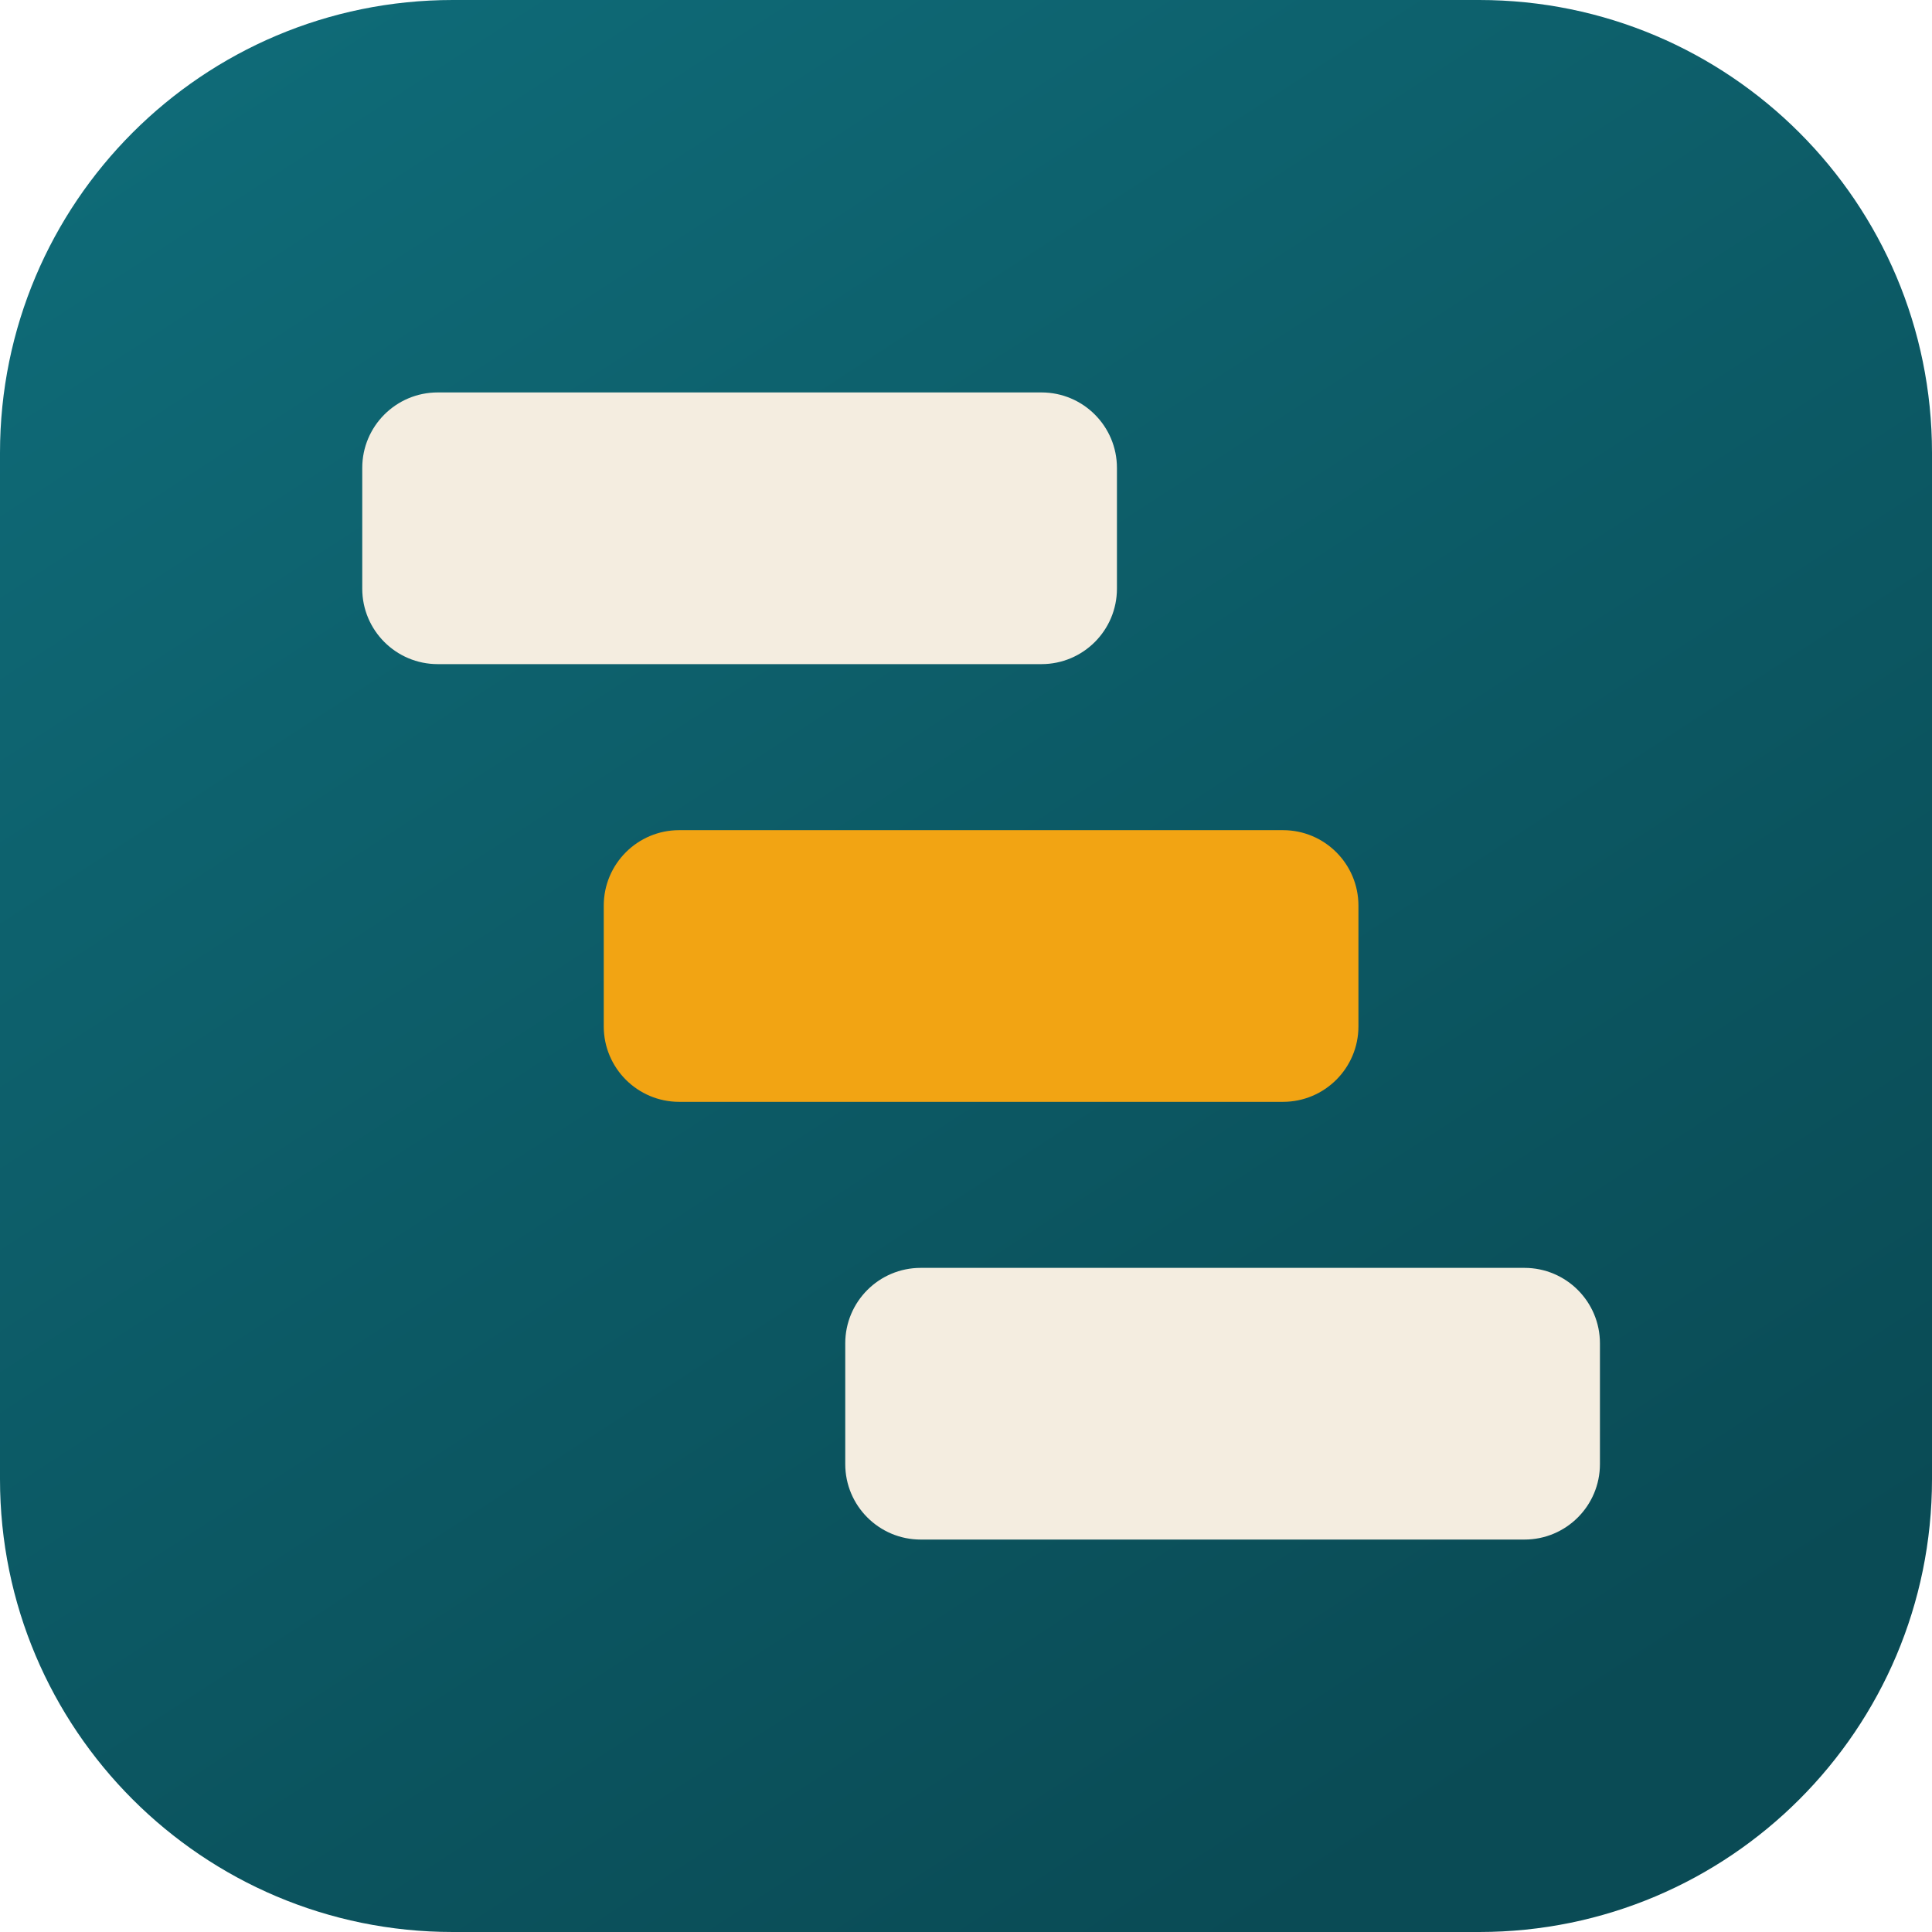
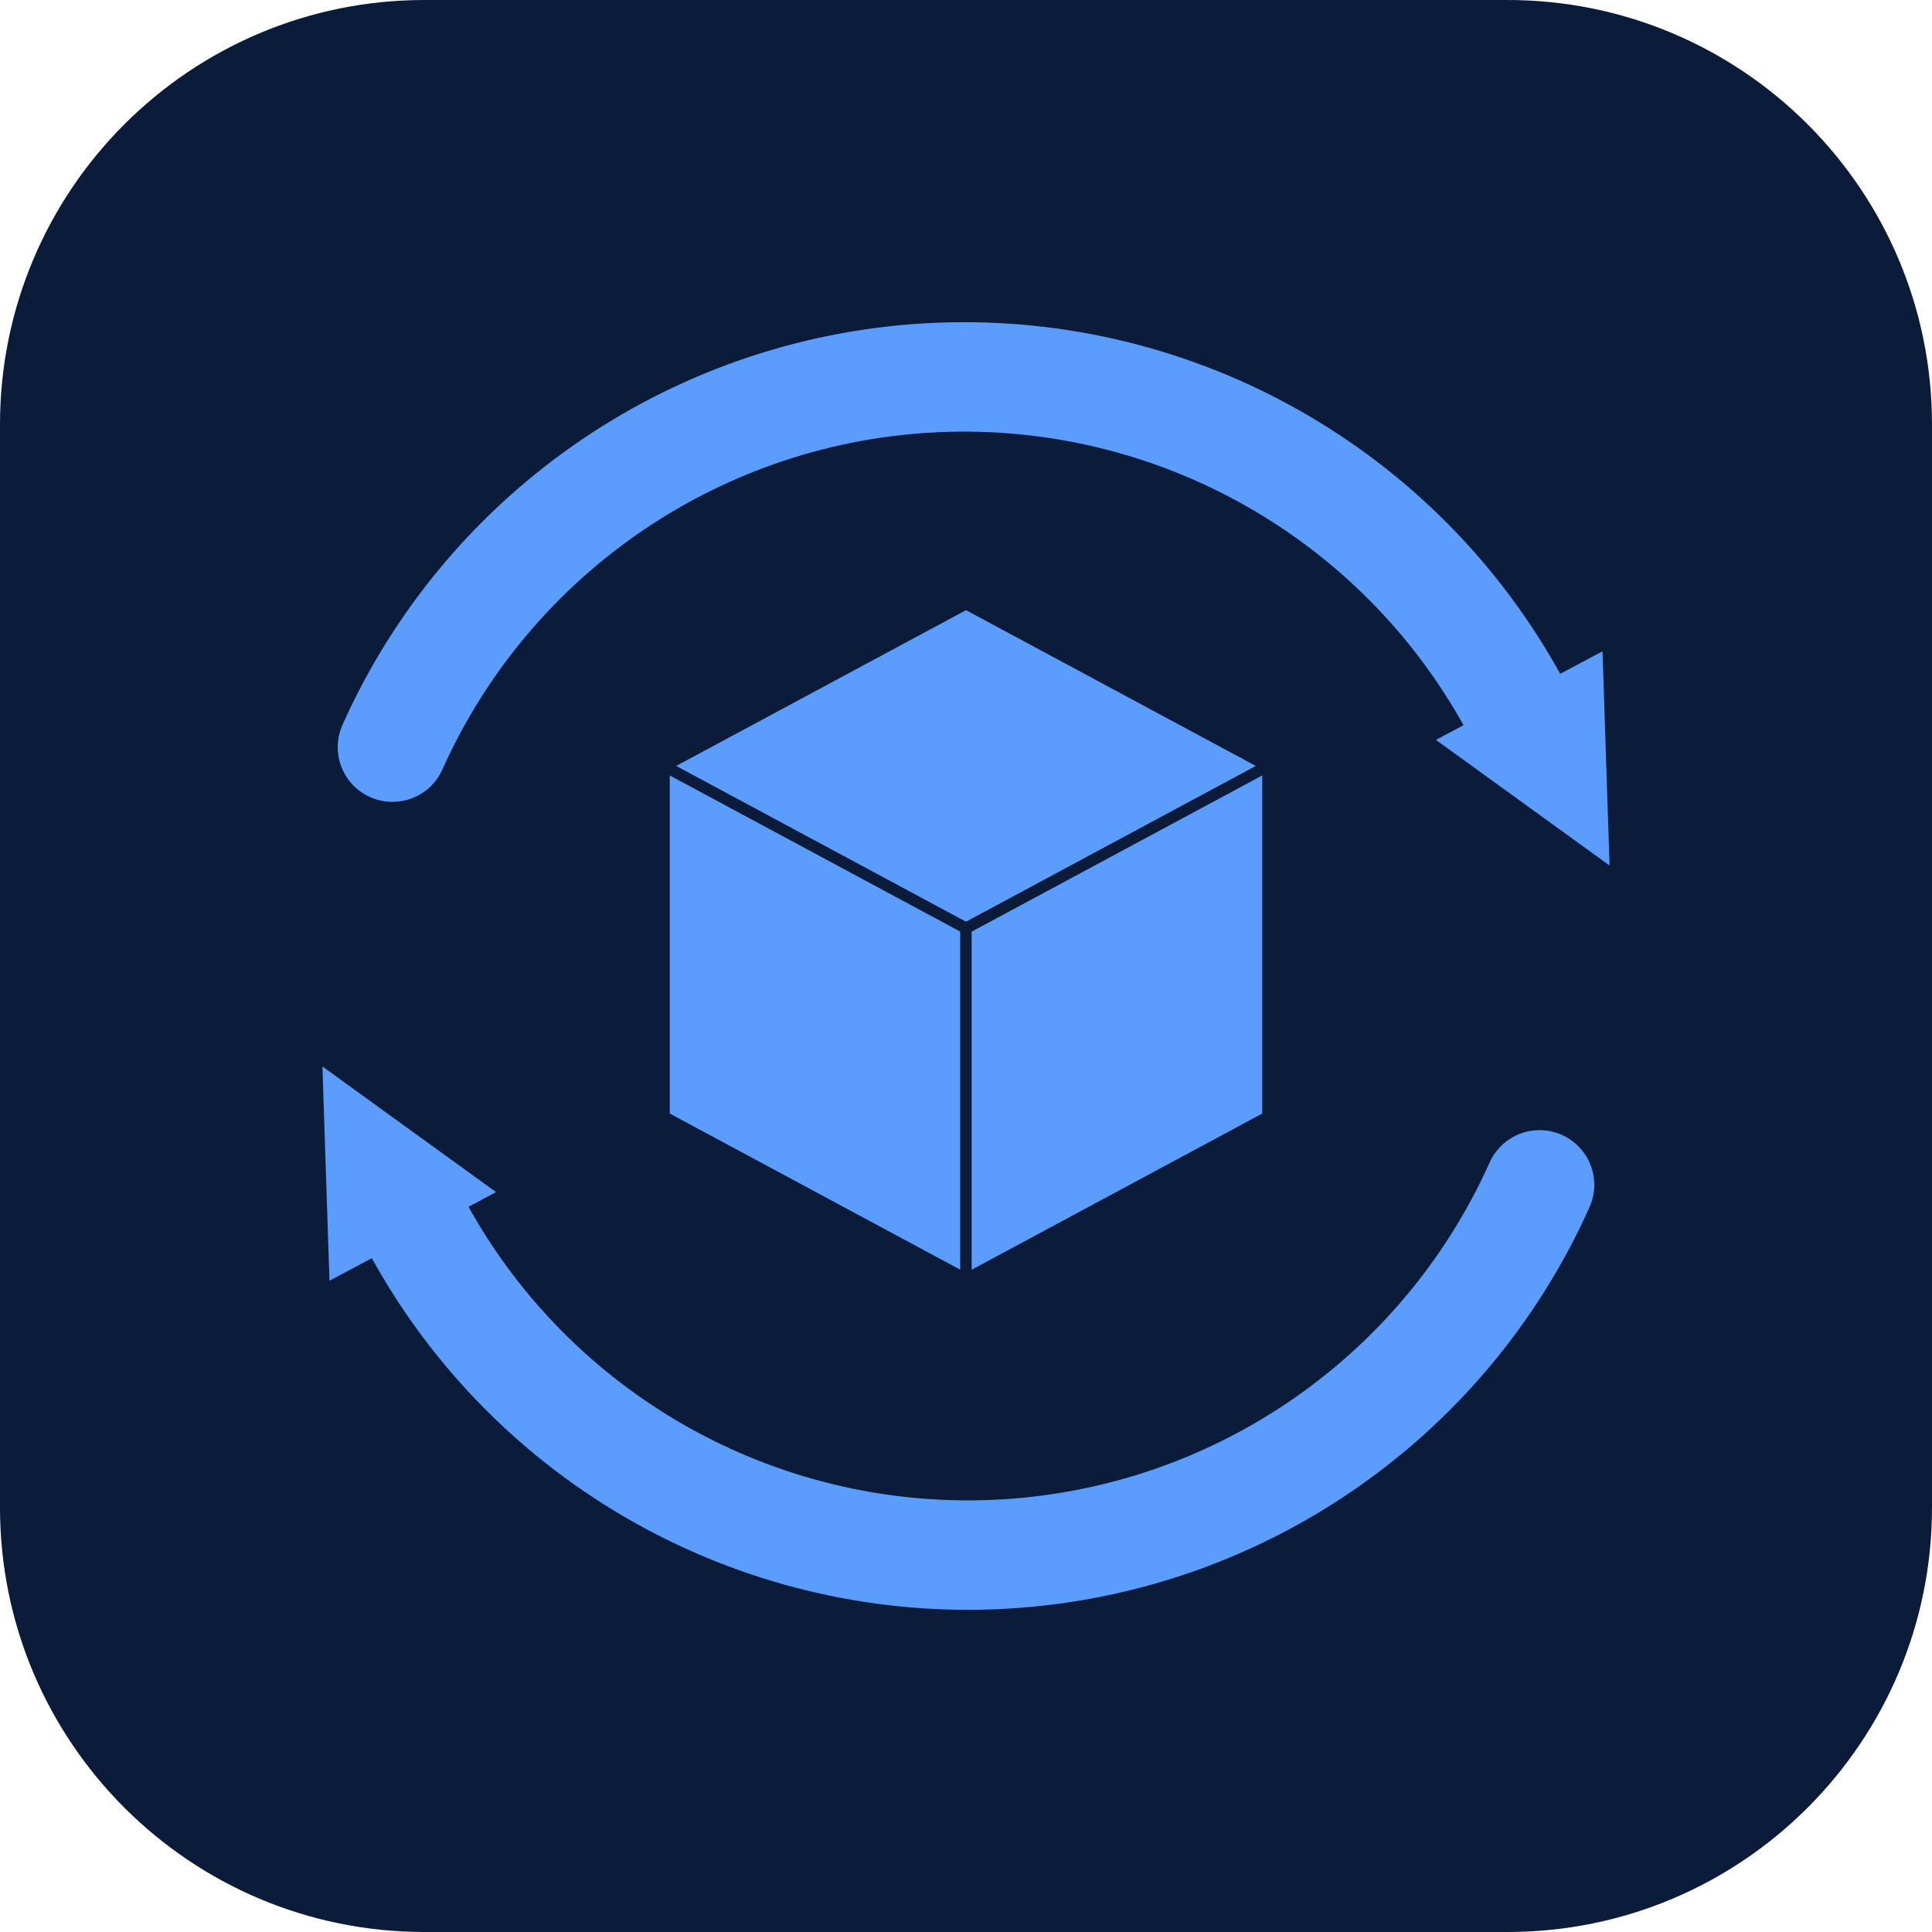
- <svg xmlns="http://www.w3.org/2000/svg" viewBox="0 0 64 64" width="64" height="64" role="img" aria-label="FlowStock">
-   <defs>
-     <linearGradient id="fs-tile" x1="0" y1="0" x2="0.65" y2="1">
-       <stop offset="0" stop-color="#0F6D7A" />
-       <stop offset="1" stop-color="#0A4B55" />
-     </linearGradient>
-   </defs>
-   <rect width="64" height="64" rx="15" fill="url(#fs-tile)" />
-   <g>
-     <rect x="12" y="13" width="25" height="9" rx="2.5" fill="#F4EDE0" />
-     <rect x="20" y="27.5" width="25" height="9" rx="2.5" fill="#F2A413" />
-     <rect x="28" y="42" width="25" height="9" rx="2.5" fill="#F4EDE0" />
+ <svg xmlns="http://www.w3.org/2000/svg" viewBox="0 0 1024 1024" width="1024" height="1024" role="img" aria-label="FlowStock">
+   <rect width="1024" height="1024" rx="225" fill="#0B1B3A" />
+   <g fill="#5B9DFF" stroke="#0B1B3A" stroke-width="6" stroke-linejoin="round">
+     <polygon points="512,320 672,406 512,492 352,406" />
+     <polygon points="352,406 512,492 512,678 352,592" />
+     <polygon points="672,406 512,492 512,678 672,592" />
+   </g>
+   <g stroke="#5B9DFF" stroke-width="58" fill="none" stroke-linecap="round">
+     <path d="M 208 396 A 332 332 0 0 1 802 372" />
+     <path d="M 816 628 A 332 332 0 0 1 222 652" />
+   </g>
+   <g fill="#5B9DFF">
+     <path d="M 0 -62 L 50 40 L -50 40 Z" transform="translate(824,404) rotate(152)" />
+     <path d="M 0 -62 L 50 40 L -50 40 Z" transform="translate(200,620) rotate(-28)" />
  </g>
</svg>
